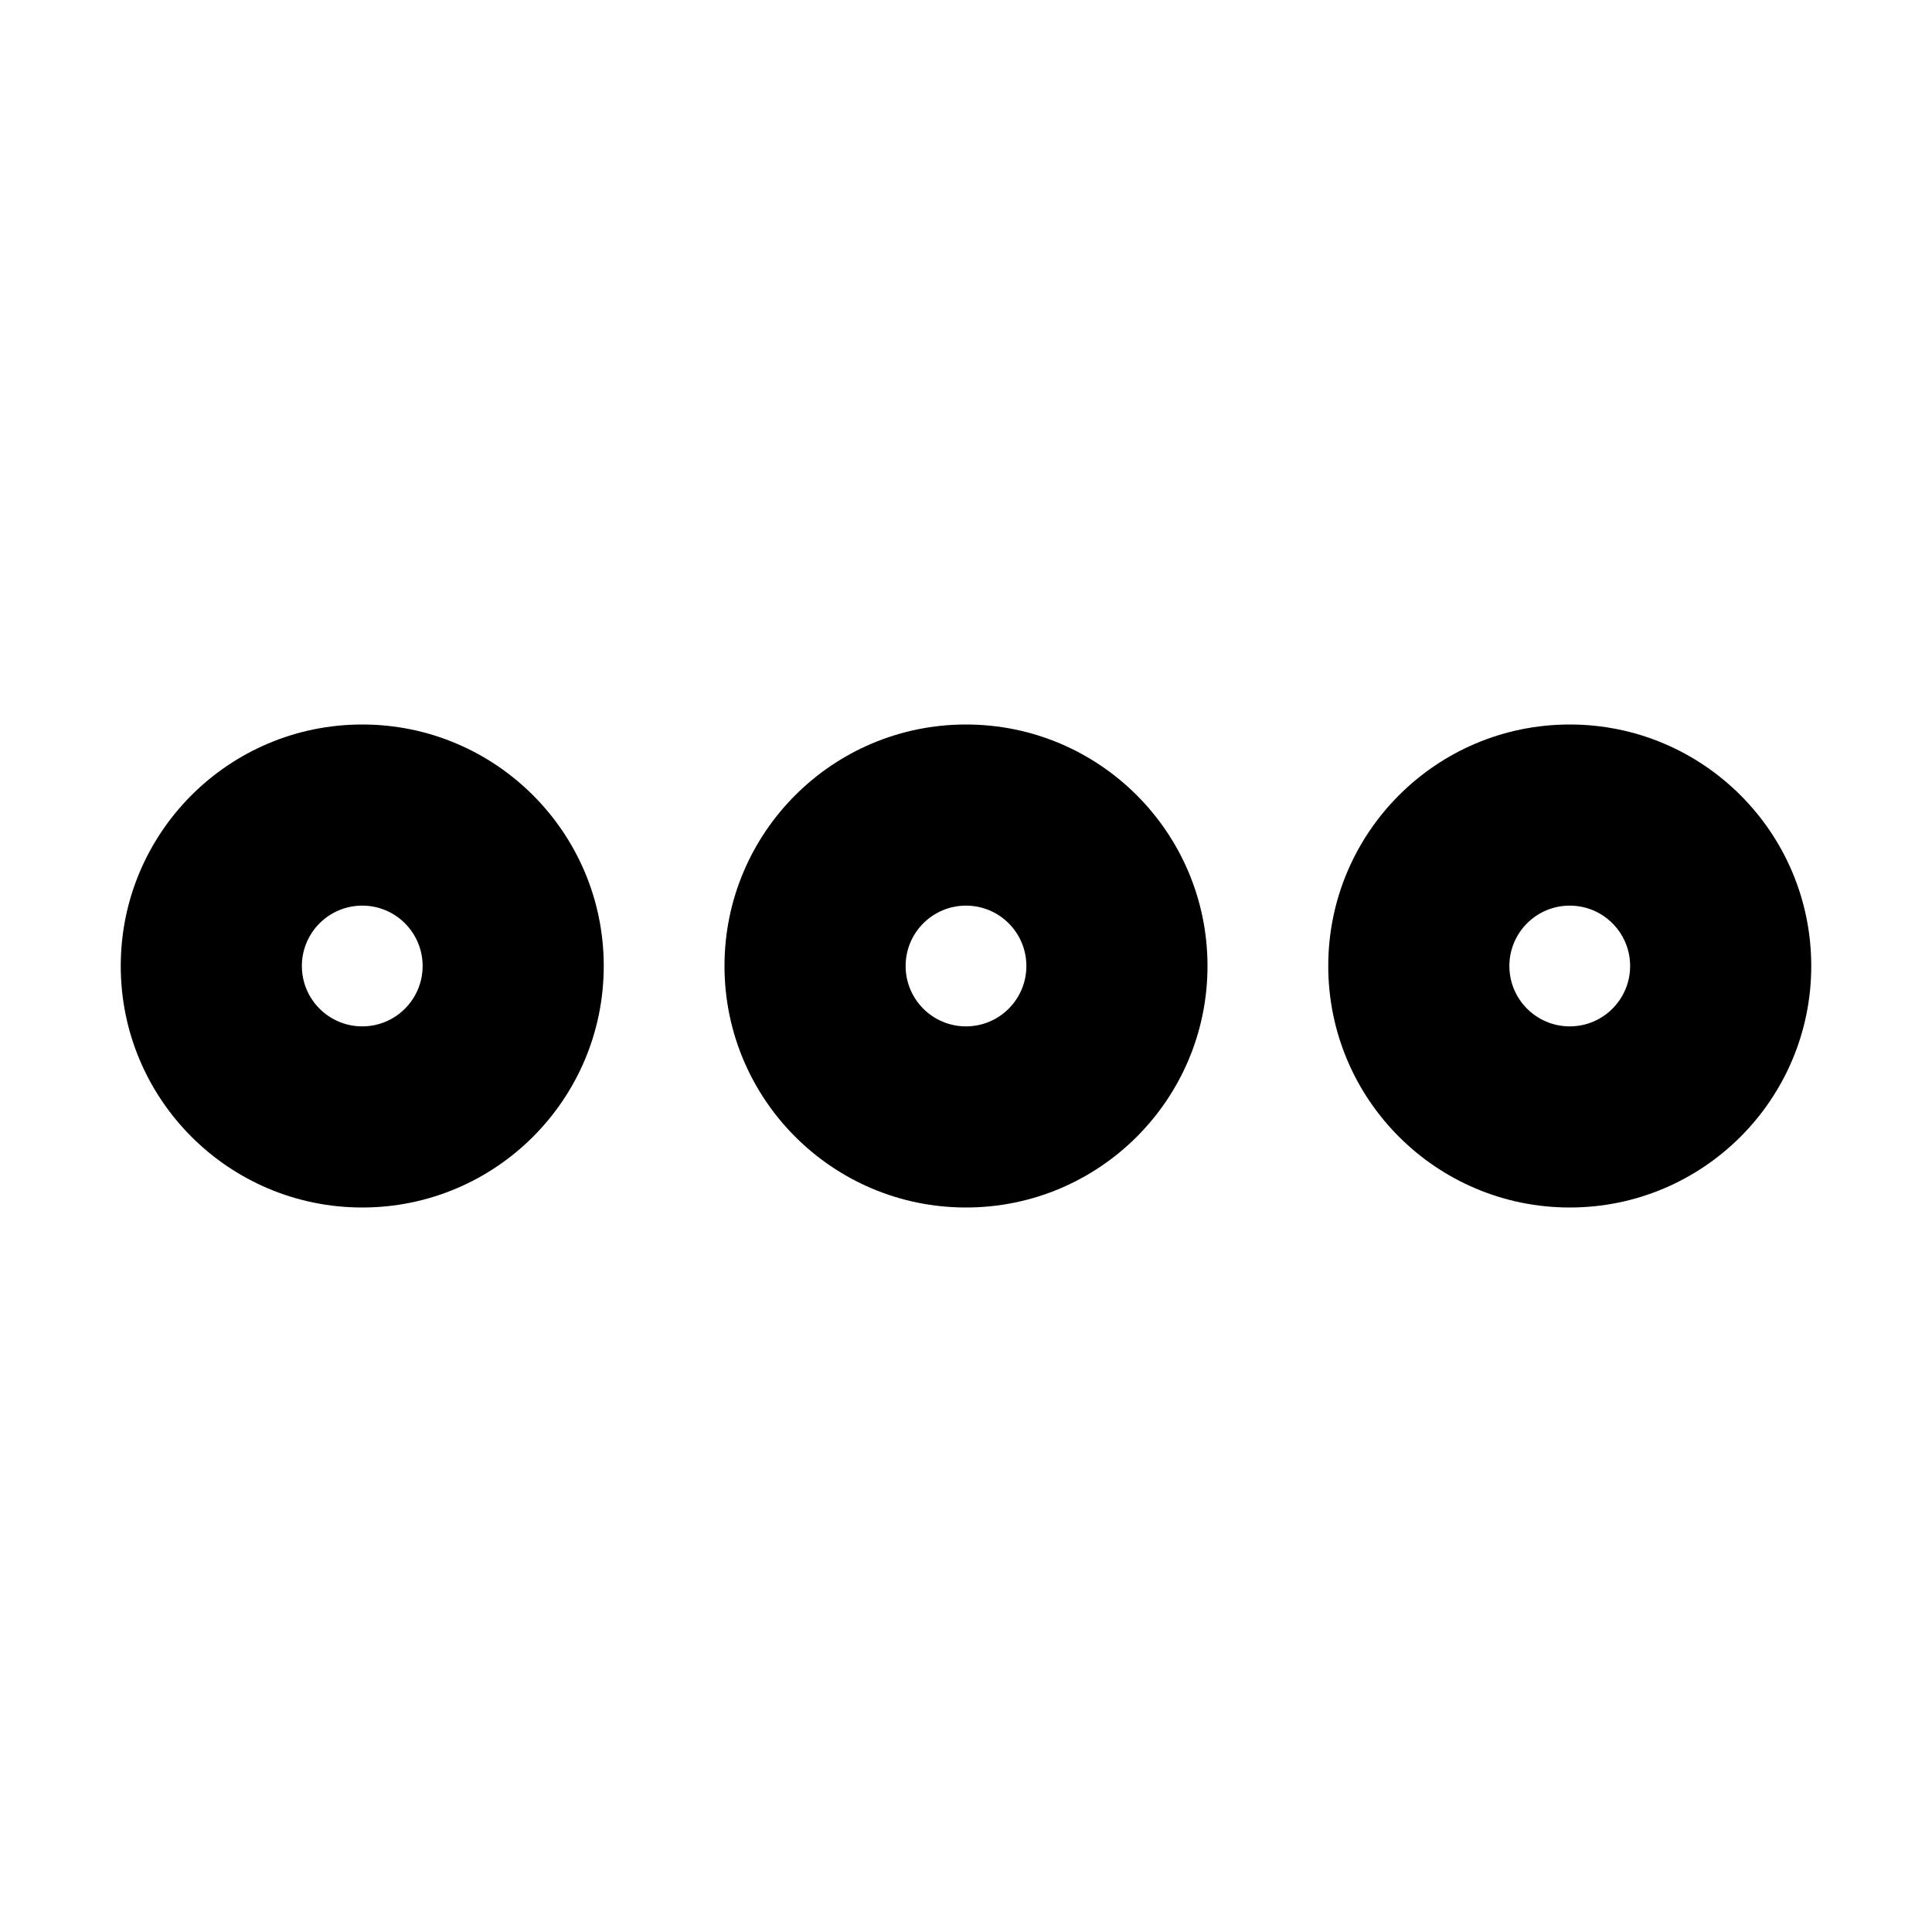
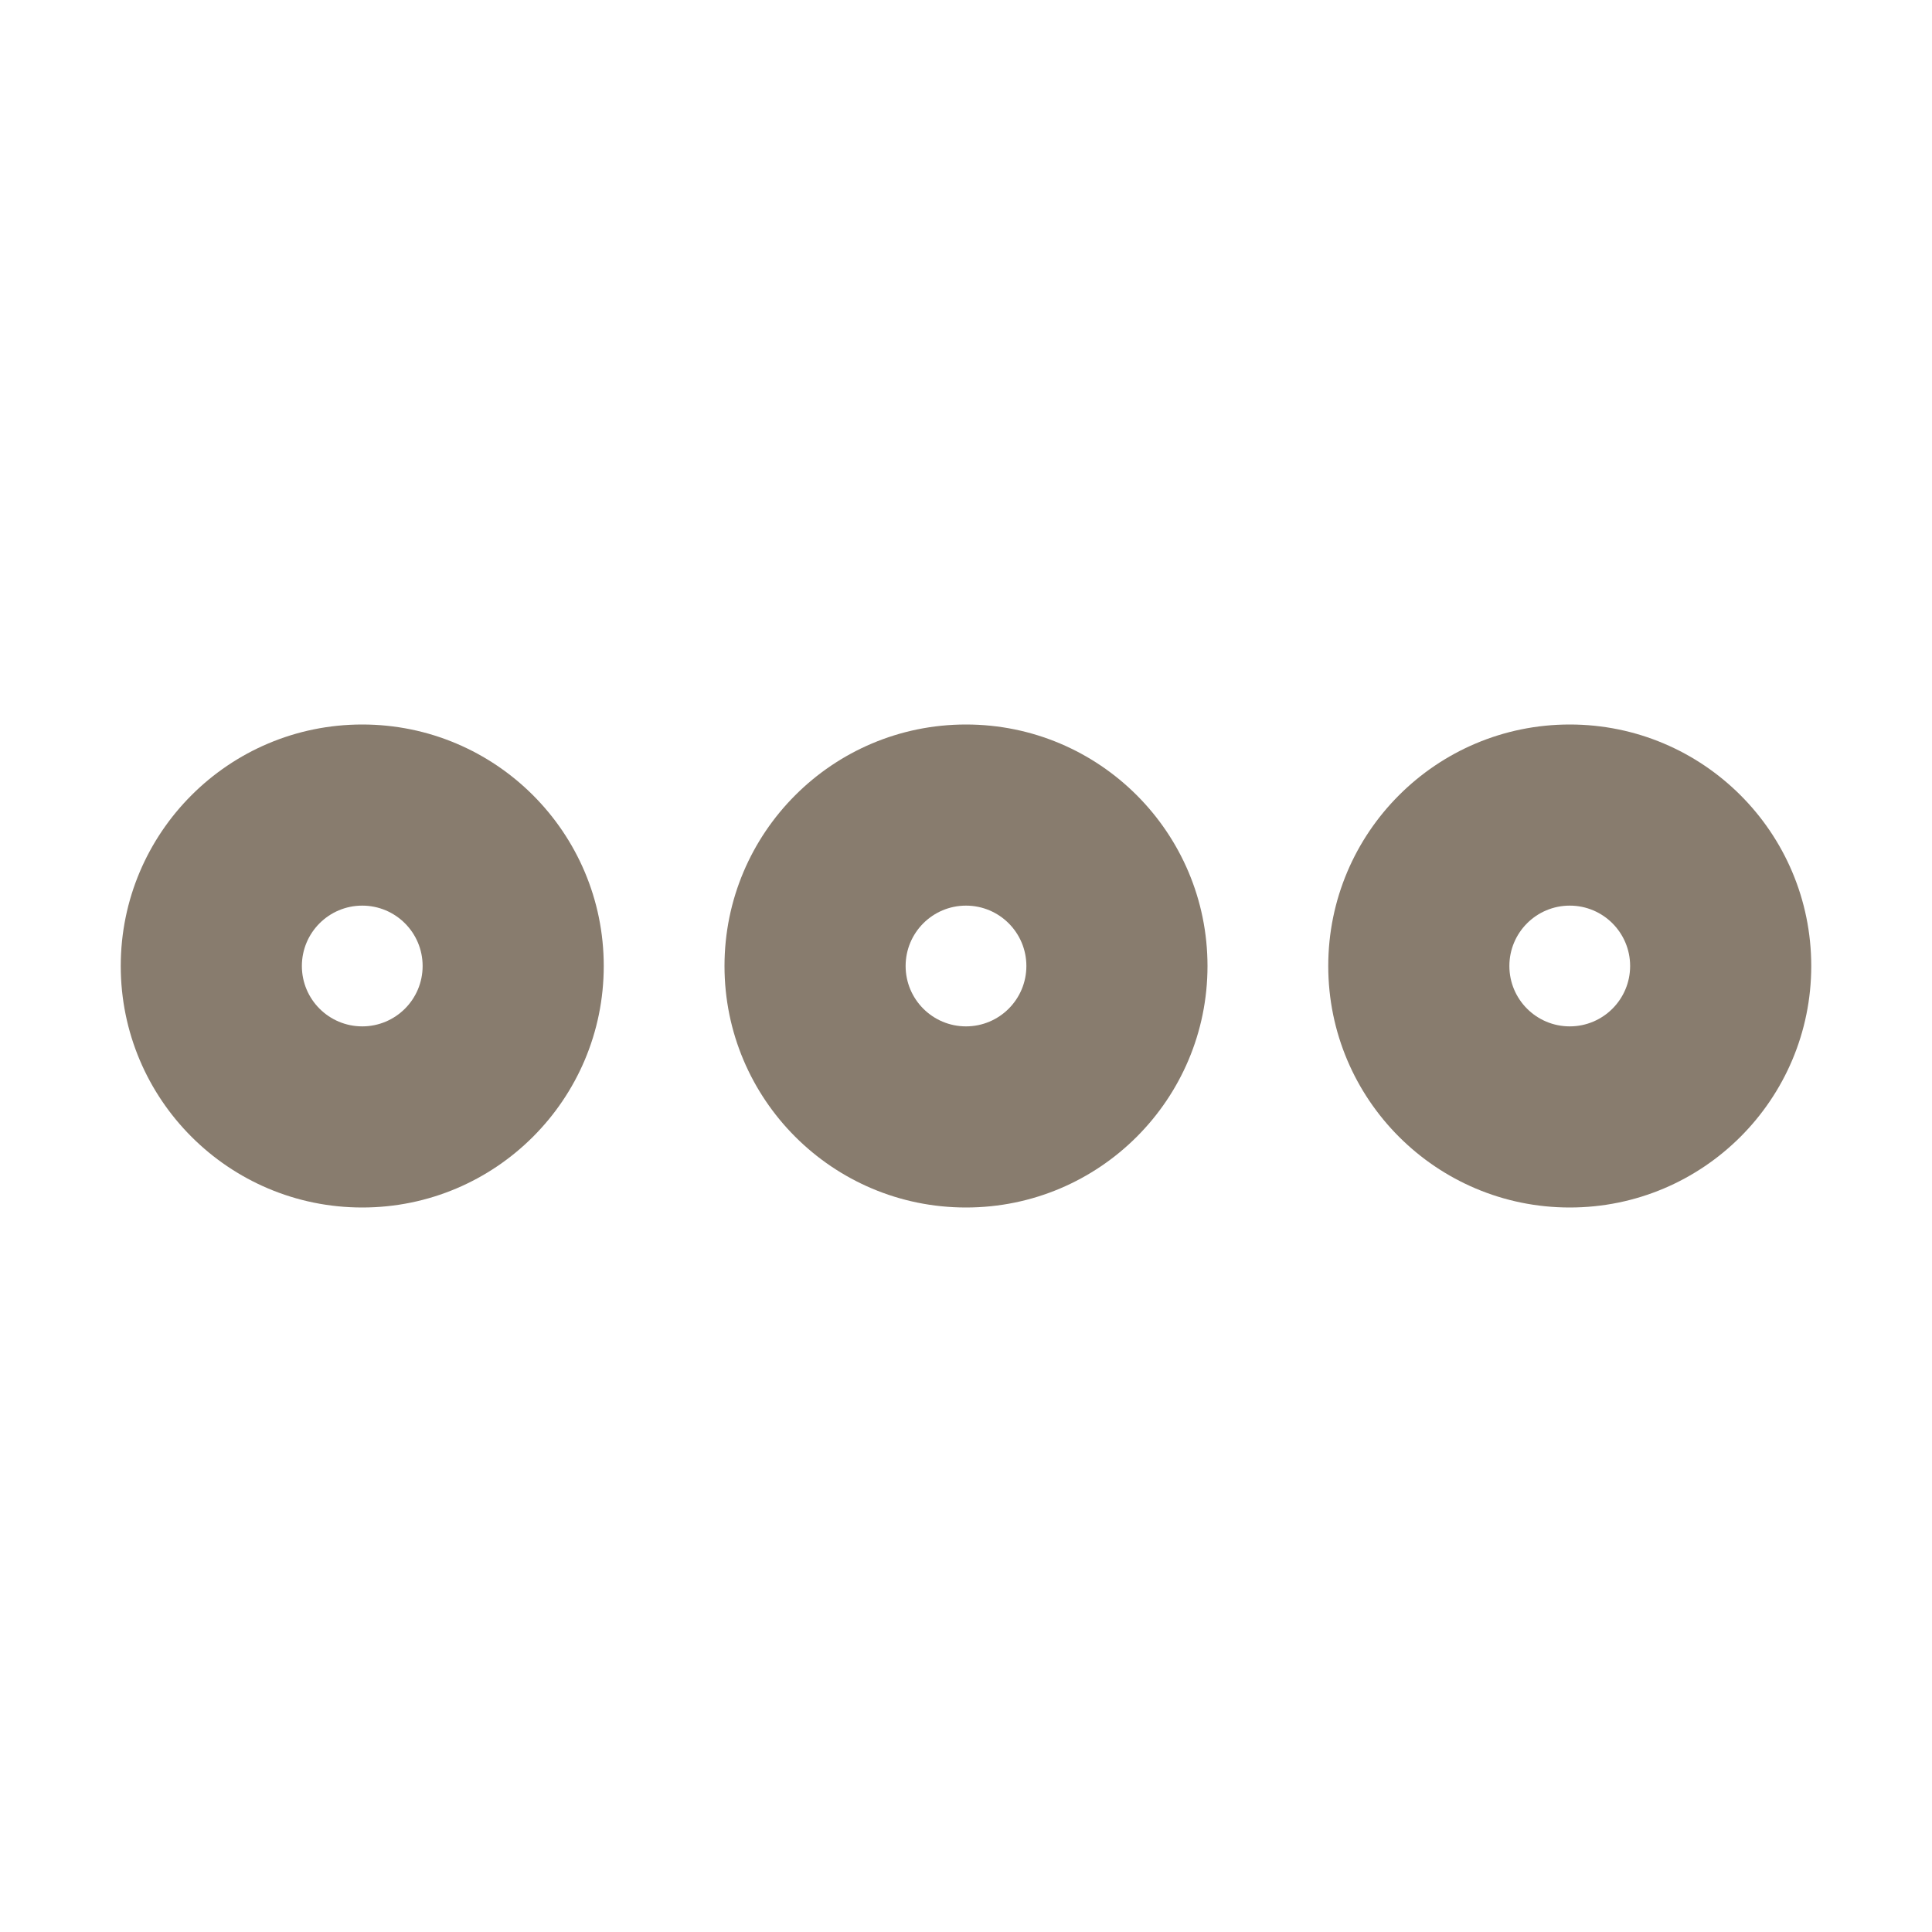
- <svg xmlns="http://www.w3.org/2000/svg" width="32" height="32" fill="#000000" viewBox="0 0 256 256">
+ <svg xmlns="http://www.w3.org/2000/svg" width="32" height="32" fill="#887C6E" viewBox="0 0 256 256">
  <path d="M128,96a32,32,0,1,0,32,32A32,32,0,0,0,128,96Zm0,40a8,8,0,1,1,8-8A8,8,0,0,1,128,136Zm80-40a32,32,0,1,0,32,32A32,32,0,0,0,208,96Zm0,40a8,8,0,1,1,8-8A8,8,0,0,1,208,136ZM48,96a32,32,0,1,0,32,32A32,32,0,0,0,48,96Zm0,40a8,8,0,1,1,8-8A8,8,0,0,1,48,136Z" />
</svg>
